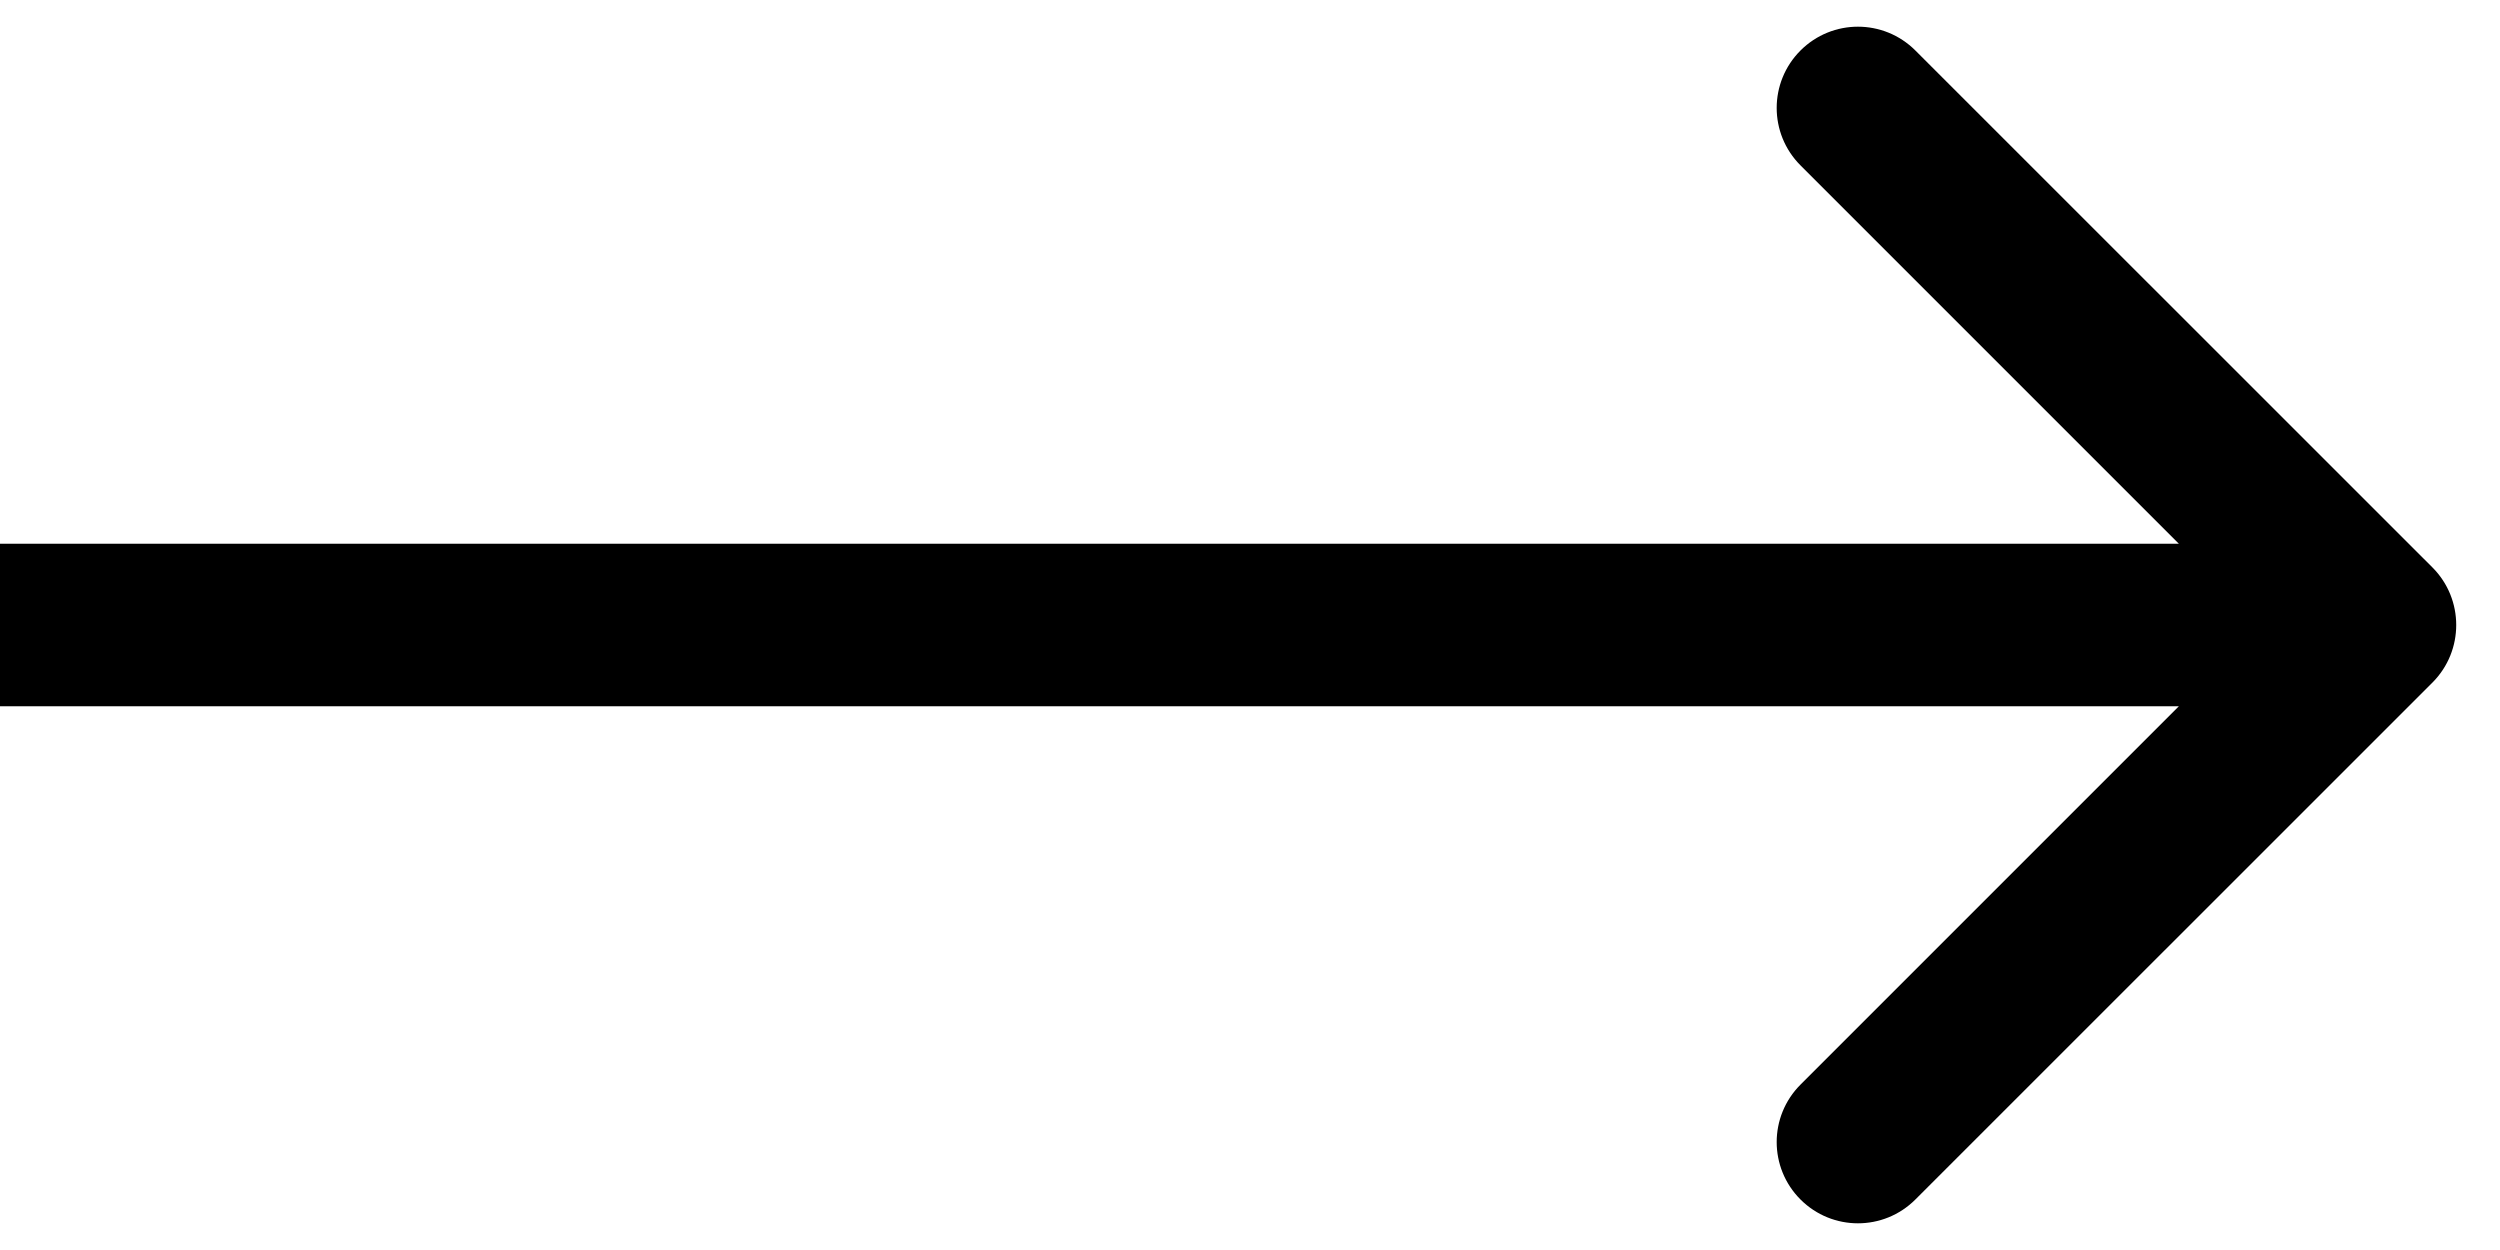
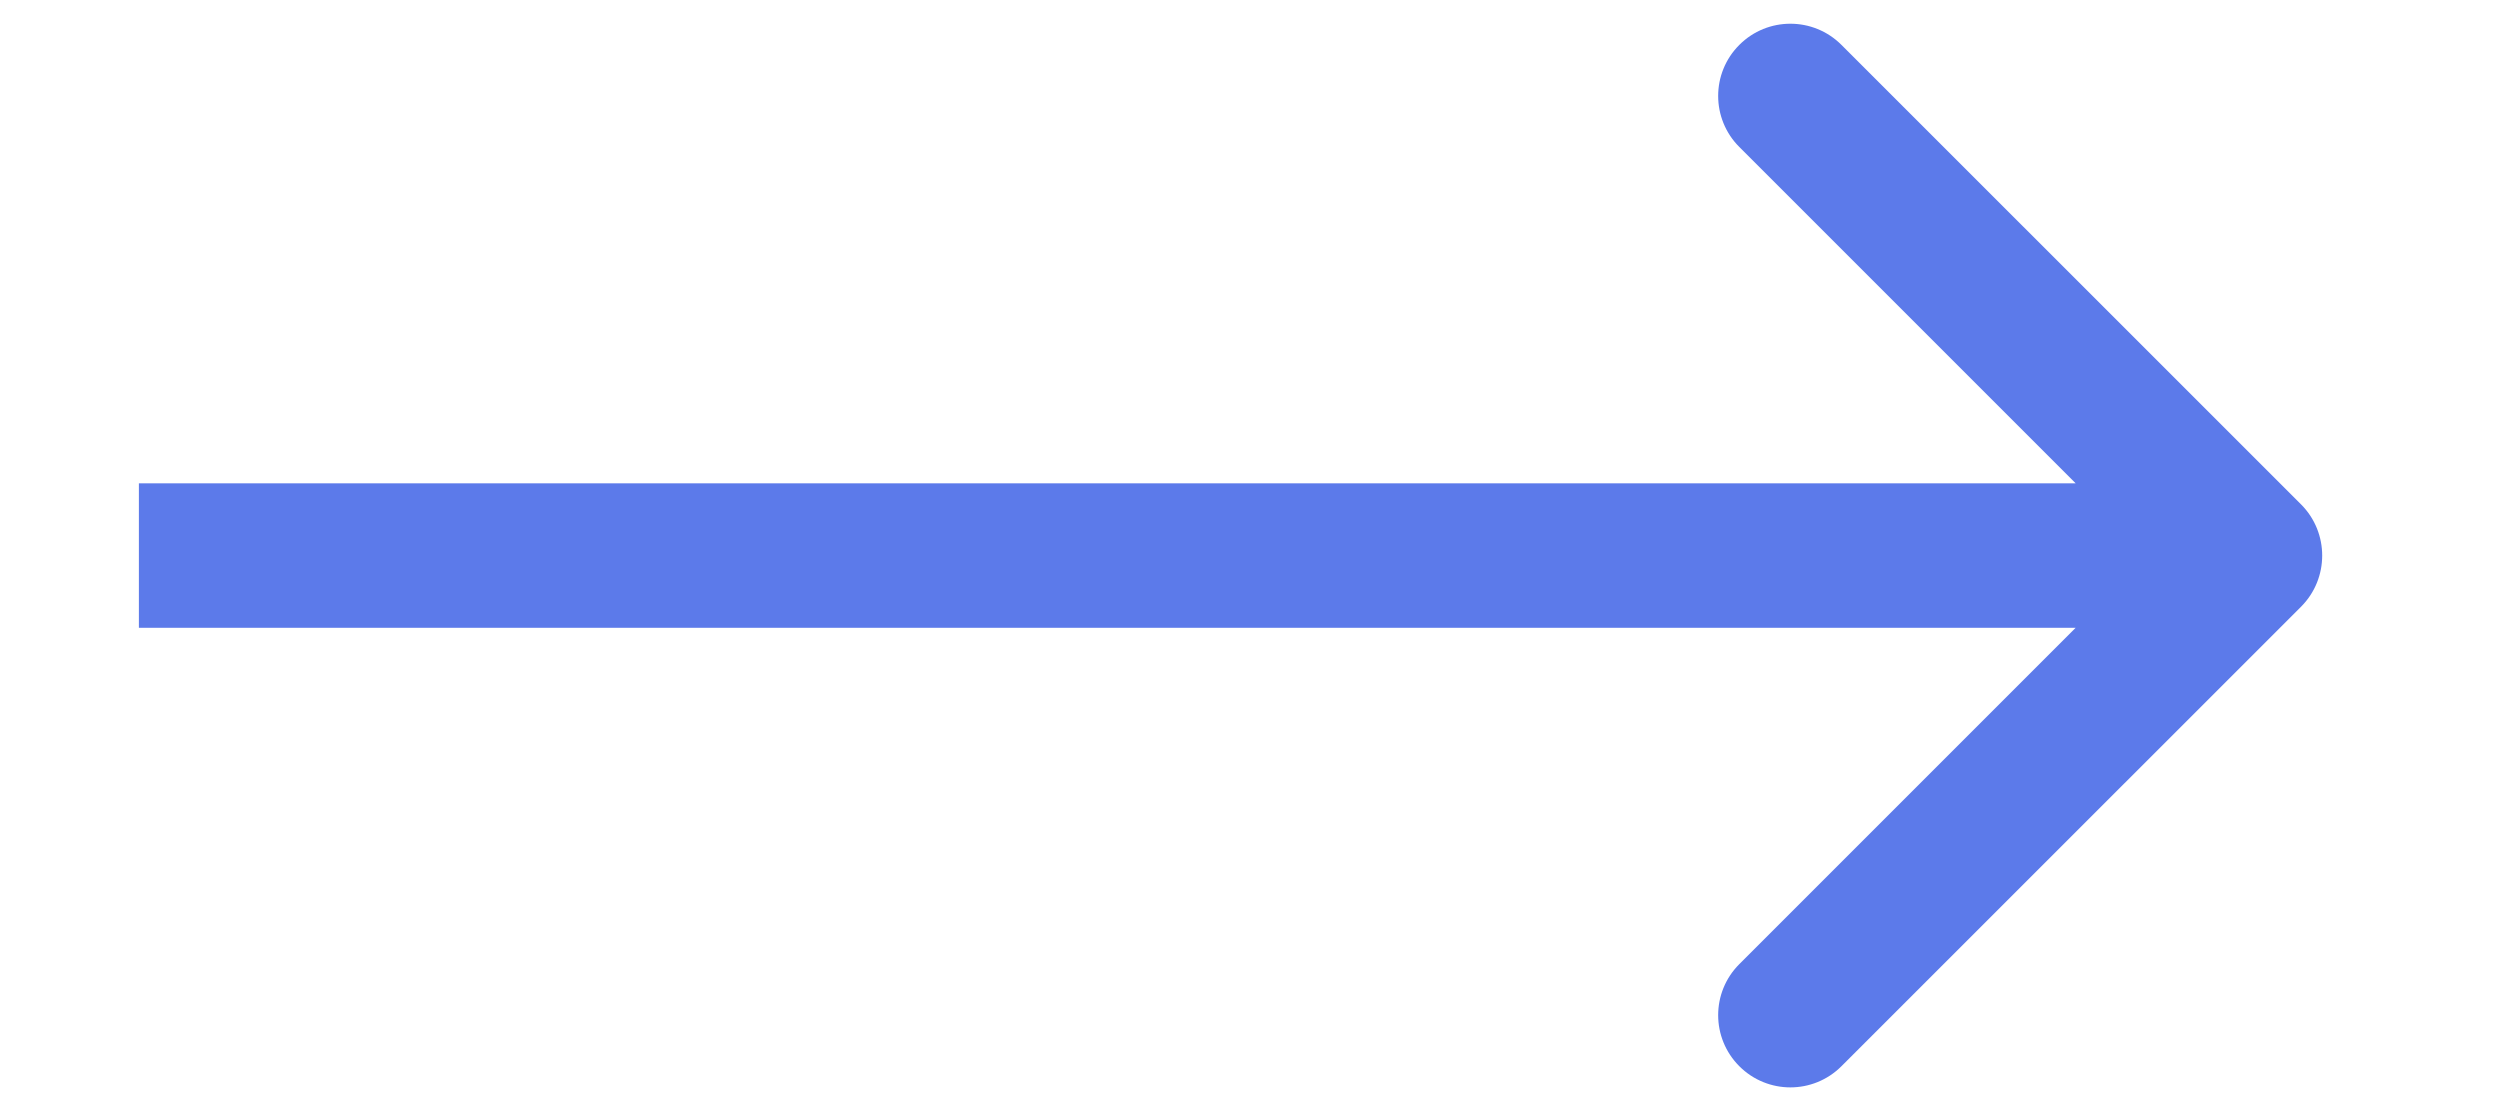
- <svg xmlns="http://www.w3.org/2000/svg" width="20" height="10" viewBox="0 0 20 10" fill="none">
-   <path d="M19.46 5.46C19.713 5.206 19.713 4.794 19.46 4.54L15.323 0.404C15.069 0.15 14.658 0.15 14.404 0.404C14.15 0.658 14.15 1.069 14.404 1.323L18.081 5L14.404 8.677C14.15 8.931 14.15 9.342 14.404 9.596C14.658 9.85 15.069 9.85 15.323 9.596L19.46 5.46ZM0 5.65H19V4.35H0V5.65Z" fill="black" />
+ <svg xmlns="http://www.w3.org/2000/svg" width="18" height="8" viewBox="0 0 20 10" fill="none">
+   <path d="M19.46 5.46C19.713 5.206 19.713 4.794 19.46 4.54L15.323 0.404C15.069 0.15 14.658 0.15 14.404 0.404C14.15 0.658 14.15 1.069 14.404 1.323L18.081 5L14.404 8.677C14.15 8.931 14.15 9.342 14.404 9.596C14.658 9.85 15.069 9.85 15.323 9.596L19.46 5.46ZM0 5.65H19V4.35H0V5.65Z" fill="#5C7AEA" />
</svg>
